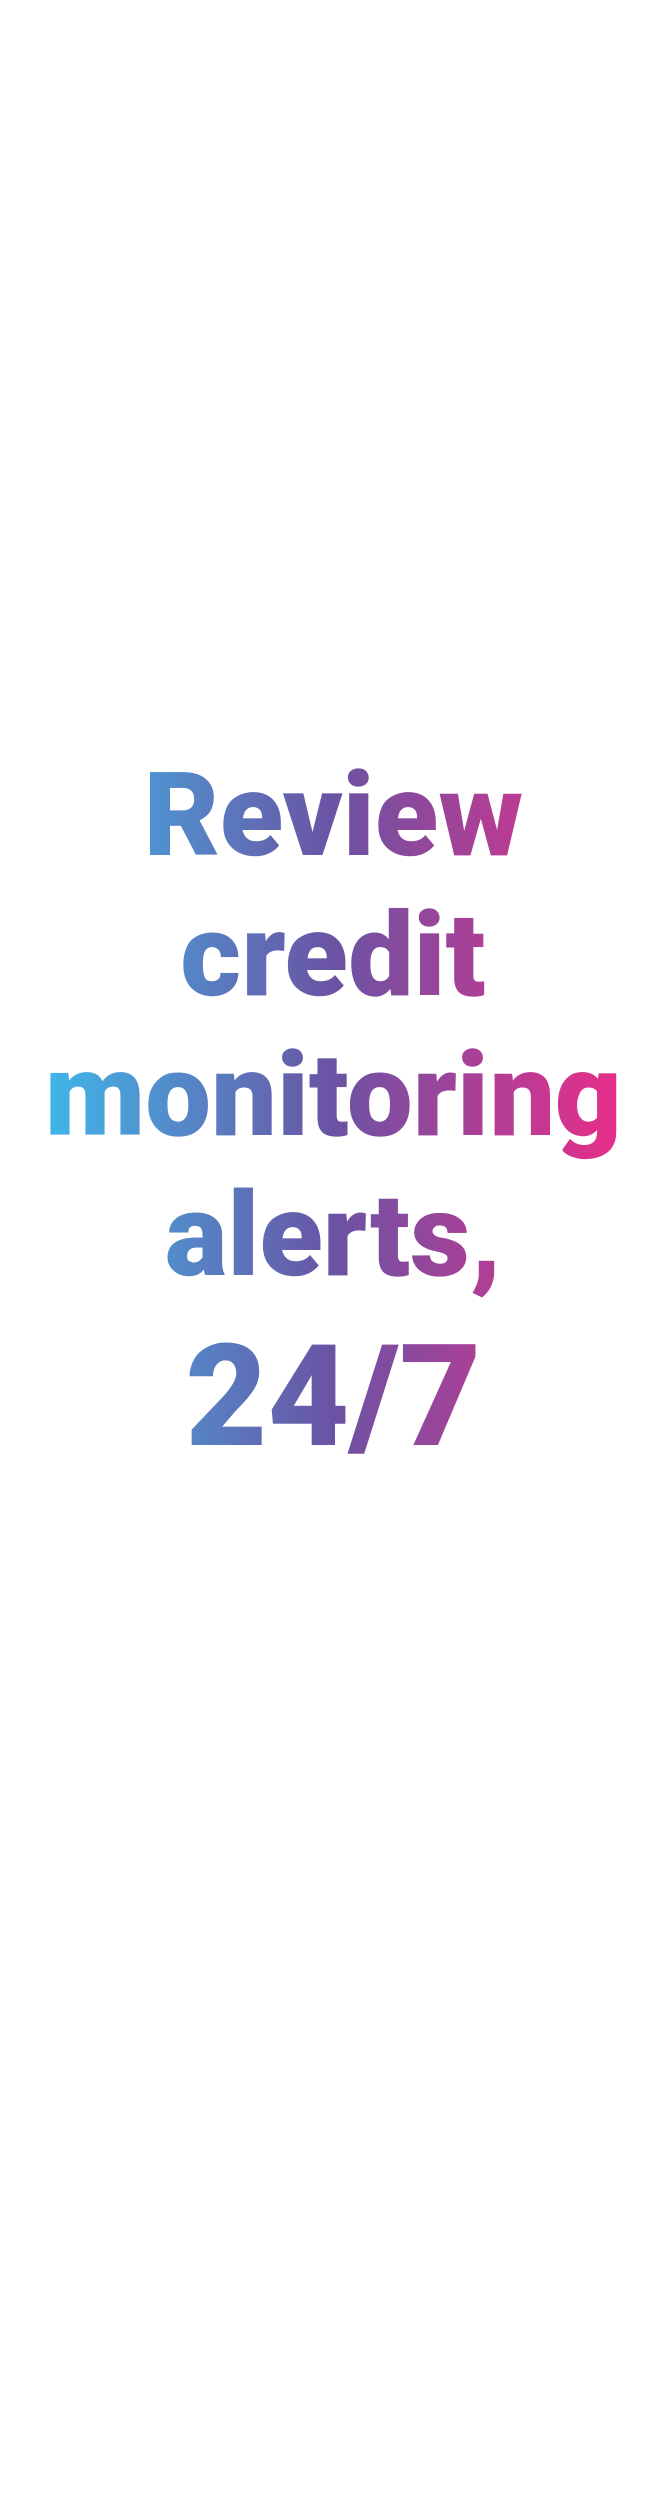
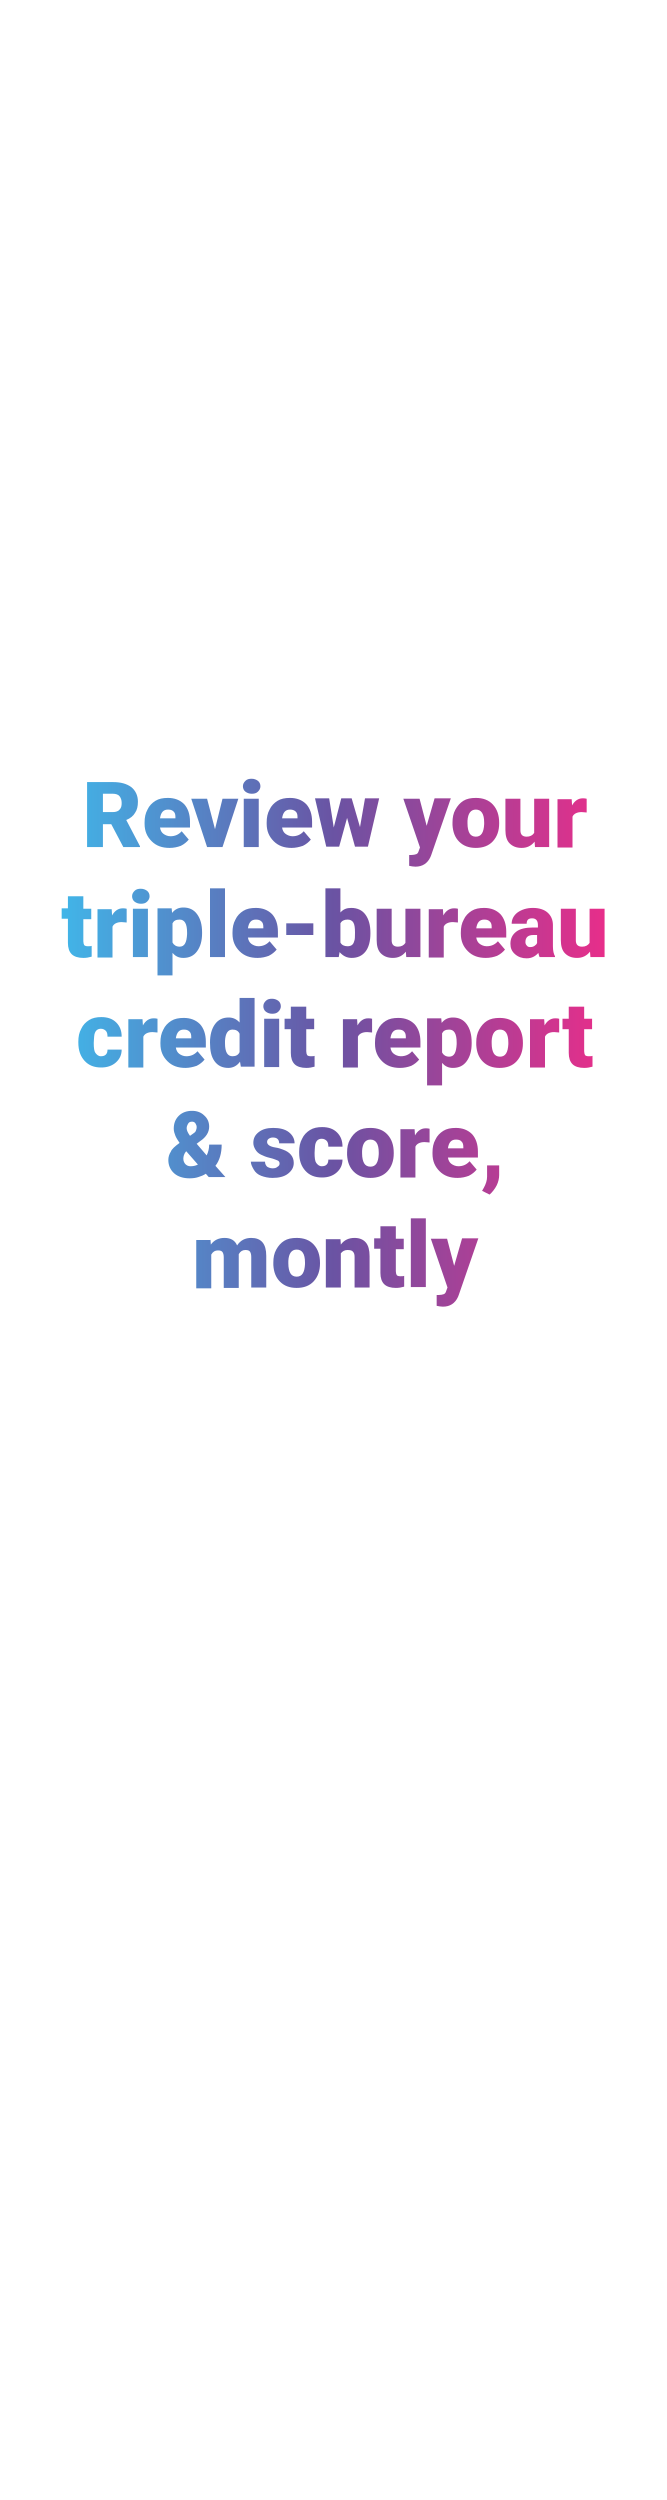
<svg xmlns="http://www.w3.org/2000/svg" id="Layer_1" viewBox="0 0 160 600">
  <style>.st0{fill:url(#SVGID_1_)}</style>
-   <linearGradient id="SVGID_1_" gradientUnits="userSpaceOnUse" x1="12.099" y1="266.639" x2="147.901" y2="266.639">
+   <linearGradient id="SVGID_1_" gradientUnits="userSpaceOnUse" x1="14.935" y1="250.262" x2="145.065" y2="250.262">
    <stop offset="0" stop-color="#41b5e8" />
    <stop offset=".5" stop-color="#6a53a3" />
    <stop offset="1" stop-color="#e72e8a" />
  </linearGradient>
-   <path class="st0" d="M43.4 198.2h-2.6v7H36v-19.9h7.8c2.4 0 4.2.5 5.5 1.6 1.3 1 2 2.5 2 4.4 0 1.4-.3 2.5-.8 3.4-.6.9-1.4 1.6-2.6 2.2l4.2 8v.2H47l-3.6-6.9zm-2.6-3.7h3c.9 0 1.6-.2 2.1-.7.5-.5.7-1.1.7-2 0-.9-.2-1.5-.7-2-.5-.5-1.1-.7-2.1-.7h-3v5.4zm20.4 11c-2.3 0-4.1-.7-5.5-2s-2.1-3.1-2.1-5.3v-.4c0-1.5.3-2.8.8-4s1.4-2.1 2.5-2.7 2.4-1 3.8-1c2.1 0 3.7.6 4.9 1.9s1.8 3.1 1.8 5.4v1.8h-9.2c.2.8.5 1.5 1.1 2s1.3.7 2.2.7c1.5 0 2.6-.5 3.4-1.5l2.1 2.5c-.6.8-1.4 1.4-2.4 1.9s-2.2.7-3.4.7zm-.5-11.8c-1.3 0-2.2.9-2.4 2.7h4.6v-.4c0-.7-.2-1.3-.6-1.7s-.9-.6-1.6-.6zm14.3 6l2.3-9.3h4.9l-4.8 14.8h-4.7l-4.8-14.8h4.9l2.2 9.3zm8.5-13.1c0-.7.2-1.2.7-1.6s1.1-.6 1.8-.6 1.4.2 1.8.6.7 1 .7 1.6-.2 1.2-.7 1.6-1.1.6-1.8.6-1.4-.2-1.8-.6-.7-.9-.7-1.6zm4.9 18.6h-4.6v-14.8h4.6v14.8zm10 .3c-2.3 0-4.1-.7-5.5-2s-2.1-3.1-2.1-5.3v-.4c0-1.5.3-2.8.8-4s1.4-2.1 2.5-2.7 2.4-1 3.8-1c2.1 0 3.7.6 4.9 1.9s1.8 3.1 1.8 5.4v1.8h-9.2c.2.8.5 1.5 1.1 2s1.3.7 2.2.7c1.5 0 2.6-.5 3.4-1.5l2.1 2.5c-.6.8-1.4 1.4-2.4 1.9s-2.2.7-3.4.7zm-.5-11.8c-1.3 0-2.2.9-2.4 2.7h4.6v-.4c0-.7-.2-1.3-.6-1.7s-.9-.6-1.6-.6zm21.4 5.5l1.5-8.7h4.4l-3.5 14.8h-3.9l-2.4-8.8-2.5 8.8H109l-3.5-14.8h4.4l1.5 8.9 2.4-8.9h3.2l2.3 8.7zm-68.4 36.3c.6 0 1.1-.2 1.5-.5s.5-.8.5-1.5h4.3c0 1.6-.6 3-1.7 4s-2.7 1.6-4.5 1.6c-2.2 0-3.8-.7-5.1-2s-1.9-3.2-1.9-5.6v-.2c0-1.5.3-2.8.8-4s1.3-2 2.4-2.6 2.3-.9 3.7-.9c1.9 0 3.5.5 4.6 1.6s1.7 2.5 1.7 4.3H53c0-.8-.2-1.4-.6-1.8s-.9-.6-1.5-.6c-1.2 0-1.9.8-2.1 2.3-.1.5-.1 1.1-.1 2 0 1.5.2 2.5.5 3.1s1 .8 1.7.8zm17.3-7.3l-1.5-.1c-1.4 0-2.4.5-2.8 1.4v9.4h-4.6V224h4.3l.2 1.9c.8-1.4 1.9-2.2 3.2-2.2.5 0 .9.1 1.3.2l-.1 4.3zm8.5 10.9c-2.3 0-4.1-.7-5.5-2s-2.1-3.1-2.1-5.3v-.4c0-1.5.3-2.8.8-4s1.4-2.1 2.5-2.7 2.4-1 3.8-1c2.1 0 3.7.6 4.9 1.9s1.8 3.1 1.8 5.4v1.8h-9.2c.2.8.5 1.5 1.1 2s1.3.7 2.2.7c1.5 0 2.6-.5 3.4-1.5l2.1 2.5c-.6.8-1.4 1.4-2.4 1.9s-2.1.7-3.4.7zm-.5-11.8c-1.3 0-2.2.9-2.4 2.7h4.6v-.4c0-.7-.2-1.3-.6-1.7s-.8-.6-1.6-.6zm8.1 4c0-2.3.5-4.2 1.5-5.5s2.4-2 4.2-2c1.3 0 2.4.5 3.3 1.6v-7.5H98v21h-4.1l-.2-1.6c-.9 1.2-2.2 1.9-3.6 1.9-1.8 0-3.2-.7-4.2-2s-1.6-3.4-1.6-5.9zm4.6.3c0 2.6.8 3.9 2.3 3.9 1 0 1.8-.4 2.2-1.3v-5.6c-.4-.9-1.1-1.3-2.2-1.3-1.4 0-2.2 1.1-2.3 3.4v.9zm11.6-11.4c0-.7.2-1.2.7-1.6s1.1-.6 1.8-.6 1.4.2 1.8.6.7 1 .7 1.6-.2 1.2-.7 1.6-1.1.6-1.8.6-1.4-.2-1.8-.6-.7-.9-.7-1.6zm4.9 18.6h-4.6V224h4.6v14.8zm8.2-18.4v3.7h2.4v3.2h-2.4v6.8c0 .6.1.9.3 1.2s.6.3 1.2.3c.5 0 .8 0 1.1-.1v3.3c-.8.3-1.7.4-2.6.4-1.6 0-2.8-.4-3.5-1.1s-1.1-1.9-1.1-3.4v-7.3h-1.9V224h1.9v-3.7h4.6zm-97.2 37.2l.2 1.7c1-1.3 2.5-2 4.2-2 1.9 0 3.1.7 3.8 2.2 1-1.5 2.5-2.2 4.3-2.2 3 0 4.5 1.8 4.6 5.4v9.6h-4.6V263c0-.8-.1-1.3-.4-1.7s-.7-.5-1.4-.5c-.9 0-1.6.4-2 1.2V272.3h-4.6V263c0-.8-.1-1.3-.4-1.7s-.7-.5-1.4-.5c-.9 0-1.6.4-2 1.2v10.3h-4.6v-14.8h4.3zm19.2 7.3c0-1.5.3-2.8.9-3.9s1.4-2 2.5-2.7 2.3-.9 3.8-.9c2.2 0 4 .7 5.2 2.1s1.9 3.2 1.9 5.6v.2c0 2.3-.6 4.1-1.9 5.5s-3 2-5.2 2c-2.1 0-3.8-.6-5.1-1.9s-2-3-2.1-5.1v-.9zm4.6.3c0 1.4.2 2.4.6 3s1.1 1 1.9 1c1.6 0 2.5-1.3 2.5-3.8v-.5c0-2.7-.8-4-2.5-4-1.5 0-2.4 1.1-2.5 3.4v.9zm15.9-7.6l.2 1.7c1-1.3 2.4-2 4.2-2 1.5 0 2.7.5 3.5 1.4s1.2 2.3 1.2 4.2v9.5h-4.6v-9.3c0-.7-.2-1.3-.5-1.6s-.8-.5-1.6-.5c-.9 0-1.6.4-2 1.1v10.4h-4.6v-14.8h4.2zm11.6-3.8c0-.7.2-1.2.7-1.6s1.1-.6 1.8-.6 1.4.2 1.8.6.7 1 .7 1.6-.2 1.2-.7 1.6-1.1.6-1.8.6-1.4-.2-1.8-.6-.7-.9-.7-1.6zm4.9 18.6H68v-14.8h4.6v14.8zm8.2-18.4v3.7h2.4v3.2h-2.4v6.8c0 .6.1.9.3 1.2s.6.3 1.2.3c.5 0 .8 0 1.1-.1v3.3c-.8.3-1.7.4-2.6.4-1.6 0-2.8-.4-3.5-1.1s-1.1-1.9-1.1-3.4V261h-1.9v-3.2h1.9V254h4.6zm3.2 10.9c0-1.5.3-2.8.9-3.9s1.4-2 2.5-2.7 2.3-.9 3.8-.9c2.2 0 4 .7 5.2 2.1s1.9 3.2 1.9 5.6v.2c0 2.3-.6 4.1-1.9 5.5s-3 2-5.2 2c-2.1 0-3.8-.6-5.1-1.9s-2-3-2.1-5.1v-.9zm4.6.3c0 1.4.2 2.4.6 3s1.1 1 1.9 1c1.6 0 2.5-1.3 2.5-3.8v-.5c0-2.7-.8-4-2.5-4-1.5 0-2.4 1.1-2.5 3.4v.9zm20.7-3.4l-1.5-.1c-1.4 0-2.4.5-2.8 1.4v9.4h-4.6v-14.8h4.3l.2 1.9c.8-1.4 1.9-2.2 3.2-2.2.5 0 .9.1 1.3.2l-.1 4.2zm1.6-8c0-.7.2-1.2.7-1.6s1.1-.6 1.8-.6 1.4.2 1.8.6.7 1 .7 1.6-.2 1.2-.7 1.6-1.1.6-1.8.6-1.4-.2-1.8-.6-.7-.9-.7-1.6zm4.9 18.6h-4.6v-14.8h4.6v14.8zm7.1-14.8l.2 1.7c1-1.3 2.4-2 4.2-2 1.5 0 2.7.5 3.5 1.4s1.2 2.3 1.2 4.2v9.5h-4.6v-9.3c0-.7-.2-1.3-.5-1.6s-.8-.5-1.6-.5c-.9 0-1.6.4-2 1.1v10.4h-4.6v-14.8h4.2zm11 7.3c0-1.5.2-2.8.7-4s1.2-2 2.1-2.7 2-.9 3.2-.9c1.5 0 2.7.5 3.6 1.6l.2-1.3h4.2v14.2c0 1.3-.3 2.4-.9 3.4s-1.5 1.7-2.6 2.2-2.5.8-4 .8c-1.1 0-2.1-.2-3.2-.6s-1.8-.9-2.3-1.6l1.9-2.7c.9 1 2 1.5 3.4 1.5 2 0 3.1-1 3.1-3.1v-.5c-.9 1-2 1.5-3.3 1.5-1.8 0-3.3-.7-4.4-2.1s-1.7-3.2-1.7-5.5v-.2zm4.6.3c0 1.2.2 2.2.7 2.9s1.1 1.1 1.9 1.1c1 0 1.7-.3 2.2-1V262c-.4-.7-1.2-1-2.1-1-.8 0-1.5.4-1.9 1.1s-.8 1.7-.8 3.1zM49.3 306c-.2-.3-.3-.7-.4-1.3-.8 1.1-2 1.6-3.6 1.6-1.4 0-2.6-.4-3.6-1.3s-1.5-1.9-1.5-3.2c0-1.6.6-2.8 1.8-3.6s2.9-1.2 5.2-1.2h1.4v-.8c0-1.4-.6-2-1.8-2-1.1 0-1.6.5-1.6 1.6h-4.6c0-1.4.6-2.6 1.8-3.5 1.2-.9 2.8-1.3 4.7-1.3s3.4.5 4.5 1.4 1.7 2.2 1.7 3.8v6.5c0 1.4.2 2.4.6 3.1v.2h-4.6zm-2.9-3c.6 0 1.1-.1 1.4-.4s.6-.5.8-.8v-2.4h-1.3c-1.6 0-2.4.7-2.4 2.2 0 .4.1.8.4 1s.7.4 1.1.4zm14.3 3h-4.6v-21h4.6v21zm10 .3c-2.3 0-4.1-.7-5.5-2s-2.1-3.1-2.1-5.3v-.4c0-1.5.3-2.8.8-4s1.4-2.1 2.5-2.7 2.4-1 3.8-1c2.1 0 3.7.6 4.9 1.9s1.8 3.1 1.8 5.4v1.8h-9.2c.2.8.5 1.5 1.1 2s1.3.7 2.2.7c1.5 0 2.6-.5 3.4-1.5l2.1 2.5c-.6.8-1.4 1.4-2.4 1.9s-2.2.7-3.4.7zm-.5-11.8c-1.3 0-2.2.9-2.4 2.7h4.6v-.4c0-.7-.2-1.3-.6-1.7s-.9-.6-1.6-.6zm17.5.9l-1.5-.1c-1.4 0-2.4.5-2.8 1.4v9.4h-4.6v-14.8h4.3l.2 1.9c.8-1.4 1.9-2.2 3.2-2.2.5 0 .9.1 1.3.2l-.1 4.2zm7.8-7.8v3.7h2.4v3.2h-2.4v6.8c0 .6.1.9.3 1.2s.6.3 1.2.3c.5 0 .8 0 1.1-.1v3.3c-.8.3-1.7.4-2.6.4-1.6 0-2.8-.4-3.5-1.1s-1.1-1.9-1.1-3.4v-7.3H89v-3.2h1.9v-3.7h4.6zm11.9 14.3c0-.4-.2-.7-.6-.9s-1.2-.5-2.3-.7-2.1-.6-2.8-1-1.3-.9-1.7-1.5-.6-1.3-.6-2c0-1.4.6-2.5 1.7-3.4s2.6-1.3 4.4-1.3c2 0 3.5.4 4.7 1.3s1.8 2 1.8 3.5h-4.6c0-1.2-.6-1.8-1.9-1.8-.5 0-.9.1-1.2.4s-.5.6-.5 1 .2.7.6 1 1 .5 1.9.6 1.7.4 2.3.6c2.2.8 3.3 2.1 3.3 4.1 0 1.3-.6 2.4-1.8 3.3s-2.8 1.3-4.7 1.3c-1.3 0-2.4-.2-3.4-.7s-1.8-1.1-2.3-1.9-.8-1.6-.8-2.5h4.3c0 .7.2 1.2.7 1.5s1 .5 1.7.5c.6 0 1.1-.1 1.4-.4s.4-.6.4-1zm8.3 9.5l-2.3-1.1.5-.9c.6-1.2 1-2.3 1-3.4v-3.4h3.7v3c0 1-.3 2.1-.8 3.2s-1.3 1.9-2.1 2.6zm-52.9 35.4H46v-3.7l7.8-8.2c1.9-2.2 2.9-3.9 2.9-5.2 0-1-.2-1.8-.7-2.4s-1.1-.8-2-.8c-.9 0-1.5.4-2.1 1.1-.5.7-.8 1.6-.8 2.7h-5.6c0-1.5.4-2.9 1.1-4.1.7-1.3 1.8-2.2 3.1-2.9s2.8-1.1 4.4-1.1c2.6 0 4.6.6 6 1.8 1.4 1.2 2.1 2.9 2.1 5.2 0 1-.2 1.9-.5 2.8-.4.9-.9 1.8-1.7 2.8-.7 1-2 2.3-3.6 4l-3.1 3.6h9.5v4.4zm17.6-9.4h2.5v4.3h-2.5v5.1h-5.6v-5.1h-9.3l-.3-3.4 9.7-15.6h5.6v14.7zm-9.9 0h4.3V330l-.3.6-4 6.8zm16.9 11.5h-4l8.3-26.2h4l-8.3 26.2zm26.7-23.3l-9 21.2h-5.9l9-19.9H96.7v-4.3h17.4v3z" />
+   <path class="st0" d="M26.7 197.8h-2v5.5h-3.8v-15.6h6.2c1.9 0 3.3.4 4.4 1.2 1 .8 1.6 2 1.6 3.5 0 1.1-.2 2-.7 2.7-.4.7-1.1 1.3-2.1 1.7l3.3 6.3v.2h-4l-2.9-5.5zm-2-2.9h2.4c.7 0 1.3-.2 1.6-.6.4-.4.5-.9.5-1.6 0-.7-.2-1.2-.5-1.6s-.9-.6-1.6-.6h-2.4v4.4zm16 8.6c-1.8 0-3.2-.5-4.3-1.6-1.1-1.1-1.7-2.4-1.7-4.2v-.3c0-1.2.2-2.2.7-3.1.4-.9 1.1-1.6 1.9-2.1.8-.5 1.8-.7 3-.7 1.6 0 2.9.5 3.9 1.5.9 1 1.4 2.4 1.4 4.2v1.4h-7.2c.1.7.4 1.2.8 1.5s1 .6 1.7.6c1.1 0 2-.4 2.7-1.2l1.7 2c-.5.6-1.1 1.1-1.9 1.5-.8.3-1.7.5-2.7.5zm-.4-9.2c-1.1 0-1.7.7-1.9 2.1h3.7v-.3c0-.6-.1-1-.4-1.3-.4-.4-.8-.5-1.4-.5zm11.3 4.7l1.8-7.3h3.8l-3.8 11.6h-3.7l-3.8-11.6h3.8l1.9 7.3zm6.7-10.3c0-.5.2-.9.6-1.3s.9-.5 1.5-.5 1.1.2 1.5.5.6.8.6 1.3-.2.9-.6 1.3-.9.5-1.5.5-1.1-.2-1.5-.5-.6-.8-.6-1.3zm3.8 14.6h-3.6v-11.6h3.6v11.6zm7.9.2c-1.8 0-3.2-.5-4.3-1.6-1.1-1.1-1.7-2.4-1.7-4.2v-.3c0-1.2.2-2.2.7-3.1.4-.9 1.1-1.6 1.9-2.1.8-.5 1.8-.7 3-.7 1.6 0 2.9.5 3.9 1.5.9 1 1.4 2.4 1.4 4.2v1.4h-7.2c.1.7.4 1.2.8 1.5s1 .6 1.7.6c1.1 0 2-.4 2.7-1.2l1.7 2c-.5.6-1.1 1.1-1.9 1.5-.9.3-1.8.5-2.7.5zm-.4-9.2c-1.1 0-1.7.7-1.9 2.1h3.7v-.3c0-.6-.1-1-.4-1.3-.4-.4-.9-.5-1.4-.5zm16.8 4.2l1.2-6.9H91l-2.7 11.6h-3.1l-1.9-6.9-1.9 6.9h-3.1l-2.7-11.6H79l1.1 7 1.8-7h2.5l2 6.9zm16-.3l1.9-6.6h3.9l-4.7 13.6-.2.5c-.7 1.5-1.9 2.3-3.6 2.3-.5 0-1-.1-1.5-.2v-2.6h.5c.5 0 .9-.1 1.2-.2.3-.1.5-.4.6-.8l.3-.8-4-11.7h3.9l1.7 6.5zm6.2-.8c0-1.2.2-2.2.7-3.1.5-.9 1.1-1.6 1.9-2.1s1.8-.7 3-.7c1.7 0 3.1.5 4.1 1.6 1 1.1 1.5 2.5 1.5 4.4v.1c0 1.8-.5 3.2-1.5 4.3-1 1.1-2.4 1.6-4.1 1.6-1.7 0-3-.5-4-1.5s-1.5-2.3-1.6-4v-.6zm3.6.2c0 1.1.2 1.9.5 2.4s.8.8 1.5.8c1.3 0 1.9-1 2-3v-.4c0-2.1-.7-3.1-2-3.1-1.2 0-1.9.9-2 2.7v.6zm16.1 4.4c-.8 1-1.8 1.5-3.1 1.5s-2.2-.4-2.9-1.1c-.7-.7-1-1.8-1-3.2v-7.5h3.6v7.6c0 1 .5 1.5 1.5 1.5.8 0 1.4-.3 1.8-.9v-8.2h3.6v11.6h-3.4l-.1-1.3zm12.5-7l-1.2-.1c-1.1 0-1.9.4-2.2 1.1v7.4h-3.6v-11.6h3.4l.1 1.5c.6-1.1 1.5-1.7 2.5-1.7.4 0 .7 0 1 .1v3.3zM20 215.2v2.9h1.9v2.5H20v5.3c0 .4.1.7.2.9s.5.3.9.3.7 0 .9-.1v2.6c-.7.2-1.3.3-2 .3-1.2 0-2.2-.3-2.8-.9s-.9-1.5-.9-2.7v-5.8h-1.5V218h1.5v-2.9H20zm10.4 6.2l-1.2-.1c-1.1 0-1.9.4-2.2 1.1v7.4h-3.6v-11.6h3.4l.1 1.5c.6-1.1 1.5-1.7 2.5-1.7.4 0 .7 0 1 .1v3.3zm1.3-6.3c0-.5.2-.9.6-1.3s.9-.5 1.5-.5 1.1.2 1.5.5.6.8.6 1.3-.2.9-.6 1.3-.9.5-1.5.5-1.1-.2-1.5-.5-.6-.8-.6-1.3zm3.8 14.6h-3.6v-11.6h3.6v11.6zm13-5.7c0 1.8-.4 3.2-1.2 4.3-.8 1.1-1.9 1.6-3.3 1.6-1.1 0-1.9-.4-2.6-1.2v5.4h-3.6V218h3.4l.1 1.1c.7-.9 1.6-1.3 2.7-1.3 1.4 0 2.5.5 3.3 1.6.8 1.1 1.2 2.5 1.2 4.4v.2zm-3.6-.2c0-2.1-.6-3.1-1.8-3.1-.9 0-1.4.3-1.7.9v4.6c.3.6.9 1 1.7 1 1.2 0 1.7-1 1.8-3v-.4zm9.1 5.9h-3.6v-16.5H54v16.5zm7.8.2c-1.8 0-3.2-.5-4.3-1.6-1.1-1.1-1.7-2.4-1.7-4.2v-.3c0-1.2.2-2.2.7-3.1.4-.9 1.1-1.6 1.9-2.1.8-.5 1.8-.7 3-.7 1.6 0 2.9.5 3.9 1.5.9 1 1.4 2.4 1.4 4.2v1.4h-7.2c.1.7.4 1.2.8 1.5s1 .6 1.7.6c1.1 0 2-.4 2.7-1.2l1.7 2c-.5.6-1.1 1.1-1.9 1.5-.8.3-1.7.5-2.7.5zm-.4-9.2c-1.1 0-1.7.7-1.9 2.1h3.7v-.3c0-.6-.1-1-.4-1.3-.4-.4-.8-.5-1.4-.5zm13.8 3.7h-6.5v-2.8h6.5v2.8zm13.7-.4c0 1.9-.4 3.4-1.2 4.4s-1.9 1.5-3.3 1.5c-1.2 0-2.1-.5-2.9-1.4l-.2 1.2h-3.2v-16.5h3.6v5.8c.7-.8 1.5-1.1 2.6-1.1 1.4 0 2.6.5 3.4 1.6s1.2 2.5 1.2 4.4v.1zm-3.7-.2c0-1.1-.1-1.9-.4-2.4-.3-.5-.8-.7-1.4-.7-.8 0-1.4.3-1.7.9v4.6c.3.6.9.9 1.7.9.9 0 1.4-.4 1.6-1.2.2-.4.2-1.1.2-2.1zm12.2 4.6c-.8 1-1.8 1.5-3.1 1.5s-2.2-.4-2.9-1.1c-.7-.7-1-1.8-1-3.2v-7.5H94v7.6c0 1 .5 1.5 1.5 1.5.8 0 1.4-.3 1.8-.9v-8.2h3.6v11.6h-3.4l-.1-1.3zm12.5-7l-1.2-.1c-1.1 0-1.9.4-2.2 1.1v7.4h-3.6v-11.6h3.4l.1 1.5c.6-1.1 1.5-1.7 2.5-1.7.4 0 .7 0 1 .1v3.3zm6.7 8.5c-1.8 0-3.2-.5-4.3-1.6-1.1-1.1-1.7-2.4-1.7-4.2v-.3c0-1.2.2-2.2.7-3.1.4-.9 1.1-1.6 1.9-2.1.8-.5 1.8-.7 3-.7 1.6 0 2.9.5 3.9 1.5.9 1 1.4 2.4 1.4 4.2v1.4h-7.2c.1.7.4 1.2.8 1.5s1 .6 1.7.6c1.1 0 2-.4 2.7-1.2l1.7 2c-.5.6-1.1 1.1-1.9 1.5-.8.3-1.7.5-2.7.5zm-.4-9.2c-1.1 0-1.7.7-1.9 2.1h3.7v-.3c0-.6-.1-1-.4-1.3-.4-.4-.8-.5-1.4-.5zm13.3 9c-.1-.2-.2-.6-.3-1-.7.8-1.6 1.3-2.8 1.3-1.1 0-2-.3-2.8-1-.8-.7-1.1-1.5-1.1-2.5 0-1.3.5-2.2 1.4-2.9s2.3-1 4.1-1h1.1v-.6c0-1.1-.5-1.6-1.4-1.6-.9 0-1.3.4-1.3 1.3h-3.6c0-1.1.5-2 1.4-2.7 1-.7 2.2-1.1 3.7-1.1s2.7.4 3.5 1.1 1.3 1.7 1.3 3v5.1c0 1.1.2 1.9.5 2.4v.2h-3.7zm-2.3-2.4c.5 0 .8-.1 1.1-.3.3-.2.5-.4.6-.7v-1.9h-.9c-1.3 0-1.9.6-1.9 1.7 0 .3.1.6.3.8.2.3.5.4.8.4zm14.4 1.1c-.8 1-1.8 1.5-3.1 1.5s-2.2-.4-2.9-1.1c-.7-.7-1-1.8-1-3.2v-7.5h3.6v7.6c0 1 .5 1.5 1.5 1.5.8 0 1.4-.3 1.8-.9v-8.2h3.6v11.6h-3.4l-.1-1.3zM24.2 253.5c.5 0 .9-.1 1.2-.4.3-.3.4-.7.4-1.2h3.4c0 1.3-.5 2.3-1.4 3.1-.9.8-2.1 1.2-3.5 1.2-1.7 0-3-.5-4-1.6s-1.5-2.5-1.5-4.4v-.2c0-1.2.2-2.2.7-3.1.4-.9 1.1-1.6 1.9-2.1.8-.5 1.8-.7 2.9-.7 1.5 0 2.7.4 3.6 1.3s1.3 2 1.3 3.4h-3.4c0-.6-.1-1.1-.4-1.4s-.7-.5-1.2-.5c-.9 0-1.5.6-1.6 1.8 0 .4-.1.9-.1 1.6 0 1.2.1 2 .4 2.4s.7.8 1.3.8zm13.6-5.7l-1.2-.1c-1.1 0-1.9.4-2.2 1.1v7.4h-3.6v-11.6h3.4l.1 1.5c.6-1.1 1.5-1.7 2.5-1.7.4 0 .7 0 1 .1v3.3zm6.7 8.5c-1.8 0-3.2-.5-4.3-1.6-1.1-1.1-1.7-2.4-1.7-4.2v-.3c0-1.2.2-2.2.7-3.1.4-.9 1.1-1.6 1.9-2.1.8-.5 1.8-.7 3-.7 1.6 0 2.9.5 3.9 1.5.9 1 1.4 2.4 1.4 4.2v1.4h-7.2c.1.7.4 1.2.8 1.5s1 .6 1.7.6c1.1 0 2-.4 2.7-1.2l1.7 2c-.5.6-1.1 1.1-1.9 1.5-.9.3-1.8.5-2.7.5zm-.4-9.2c-1.1 0-1.7.7-1.9 2.1h3.7v-.3c0-.6-.1-1-.4-1.3-.4-.4-.8-.5-1.4-.5zm6.3 3.1c0-1.8.4-3.3 1.2-4.4s1.9-1.6 3.3-1.6c1 0 1.9.4 2.6 1.2v-5.9h3.6V256h-3.3l-.2-1.2c-.7 1-1.7 1.5-2.8 1.5-1.4 0-2.5-.5-3.3-1.6s-1.1-2.5-1.1-4.5zm3.6.2c0 2.1.6 3.1 1.8 3.1.8 0 1.4-.3 1.7-1v-4.4c-.3-.7-.9-1-1.7-1-1.1 0-1.7.9-1.8 2.7v.6zm9.2-8.9c0-.5.2-.9.6-1.3s.9-.5 1.5-.5 1.1.2 1.5.5.6.8.6 1.3-.2.9-.6 1.3-.9.5-1.5.5-1.1-.2-1.5-.5-.6-.8-.6-1.3zm3.8 14.6h-3.6v-11.6H67v11.6zm6.5-14.5v2.9h1.9v2.5h-1.9v5.3c0 .4.1.7.2.9s.5.3.9.3.7 0 .9-.1v2.6c-.7.2-1.3.3-2 .3-1.2 0-2.2-.3-2.8-.9-.6-.6-.9-1.5-.9-2.7V247h-1.5v-2.5h1.5v-2.9h3.7zm15.8 6.2l-1.2-.1c-1.1 0-1.9.4-2.2 1.1v7.4h-3.6v-11.6h3.4l.1 1.5c.6-1.1 1.5-1.7 2.5-1.7.4 0 .7 0 1 .1v3.3zm6.7 8.5c-1.8 0-3.2-.5-4.3-1.6-1.1-1.1-1.7-2.4-1.7-4.2v-.3c0-1.2.2-2.2.7-3.1.4-.9 1.1-1.6 1.9-2.1.8-.5 1.8-.7 3-.7 1.6 0 2.9.5 3.9 1.5.9 1 1.4 2.4 1.4 4.2v1.4h-7.2c.1.7.4 1.2.8 1.5s1 .6 1.7.6c1.1 0 2-.4 2.7-1.2l1.7 2c-.5.6-1.1 1.1-1.9 1.5-.8.3-1.7.5-2.7.5zm-.4-9.2c-1.1 0-1.7.7-1.9 2.1h3.7v-.3c0-.6-.1-1-.4-1.3-.3-.4-.8-.5-1.4-.5zm17.6 3.3c0 1.8-.4 3.2-1.2 4.3-.8 1.1-1.9 1.6-3.3 1.6-1.1 0-1.9-.4-2.6-1.2v5.4h-3.6v-16.1h3.4l.1 1.1c.7-.9 1.6-1.3 2.7-1.3 1.4 0 2.5.5 3.3 1.6.8 1.1 1.2 2.5 1.2 4.4v.2zm-3.6-.2c0-2.1-.6-3.1-1.8-3.1-.9 0-1.4.3-1.7.9v4.6c.3.6.9 1 1.7 1 1.2 0 1.7-1 1.8-3v-.4zm4.7 0c0-1.2.2-2.2.7-3.1.5-.9 1.1-1.6 1.9-2.1s1.8-.7 3-.7c1.7 0 3.1.5 4.1 1.6 1 1.1 1.5 2.5 1.5 4.4v.1c0 1.8-.5 3.2-1.5 4.3-1 1.1-2.4 1.6-4.1 1.6-1.7 0-3-.5-4-1.5s-1.5-2.3-1.6-4v-.6zm3.7.2c0 1.1.2 1.9.5 2.4s.8.8 1.5.8c1.3 0 1.9-1 2-3v-.4c0-2.1-.7-3.1-2-3.1-1.2 0-1.9.9-2 2.7v.6zm16.2-2.6l-1.2-.1c-1.1 0-1.9.4-2.2 1.1v7.4h-3.6v-11.6h3.4l.1 1.5c.6-1.1 1.5-1.7 2.5-1.7.4 0 .7 0 1 .1v3.3zm6-6.2v2.9h1.9v2.5h-1.9v5.3c0 .4.1.7.2.9s.5.3.9.3.7 0 .9-.1v2.6c-.7.2-1.3.3-2 .3-1.2 0-2.2-.3-2.8-.9-.6-.6-.9-1.5-.9-2.7V247H135v-2.5h1.5v-2.9h3.7zm-97.1 32.7c-.4-.6-.8-1.2-1-1.7-.2-.5-.4-1.1-.4-1.7 0-1.3.4-2.3 1.2-3.1.8-.8 1.9-1.2 3.2-1.2 1.2 0 2.2.4 2.9 1.1.8.7 1.2 1.6 1.2 2.7 0 1.3-.7 2.5-2.2 3.5l-.8.6 2.4 2.8c.4-.8.6-1.7.6-2.6h3c0 2.1-.5 3.8-1.5 5.1l2.4 2.7h-4l-.7-.8c-.6.4-1.2.6-1.8.8-.6.2-1.3.3-2.1.3-1.5 0-2.8-.4-3.7-1.2-.9-.8-1.4-1.9-1.4-3.2 0-.7.2-1.4.6-2 .2-.6 1-1.3 2.1-2.1zm2.6 5.6c.6 0 1.2-.1 1.8-.4l-2.8-3.2-.1.1c-.4.5-.6 1.1-.6 1.7 0 .5.2 1 .5 1.3s.7.5 1.2.5zm-.9-9.1c0 .5.3 1.1.8 1.8l.7-.5c.3-.2.6-.4.7-.7s.2-.5.2-.9c0-.3-.1-.6-.3-.9s-.5-.4-.8-.4c-.4 0-.7.1-.9.4-.3.5-.4.8-.4 1.2zm22.3 8.4c0-.3-.2-.6-.5-.7s-.9-.4-1.8-.6-1.6-.5-2.2-.8c-.6-.3-1-.7-1.3-1.2s-.5-1-.5-1.6c0-1.1.4-1.9 1.3-2.6.9-.7 2-1 3.5-1s2.8.3 3.7 1 1.4 1.6 1.4 2.7H67c0-.9-.5-1.4-1.5-1.4-.4 0-.7.1-1 .3-.3.2-.4.5-.4.8 0 .3.2.6.5.8s.8.4 1.5.5c.7.1 1.3.3 1.8.5 1.7.6 2.6 1.7 2.6 3.2 0 1.1-.5 1.9-1.4 2.6-.9.7-2.2 1-3.7 1-1 0-1.9-.2-2.7-.5s-1.4-.8-1.8-1.5-.7-1.3-.7-1.9h3.4c0 .5.2.9.5 1.2.3.2.8.4 1.3.4s.9-.1 1.1-.3c.5-.3.6-.5.6-.9zm10.1.7c.5 0 .9-.1 1.2-.4.3-.3.4-.7.4-1.2h3.4c0 1.3-.5 2.3-1.4 3.1-.9.8-2.1 1.2-3.5 1.2-1.7 0-3-.5-4-1.6s-1.5-2.5-1.5-4.4v-.2c0-1.2.2-2.2.7-3.1.4-.9 1.1-1.6 1.9-2.1.8-.5 1.8-.7 2.9-.7 1.5 0 2.7.4 3.6 1.3s1.3 2 1.3 3.4h-3.4c0-.6-.1-1.1-.4-1.4s-.7-.5-1.2-.5c-.9 0-1.5.6-1.6 1.8 0 .4-.1.9-.1 1.6 0 1.2.1 2 .4 2.4s.7.8 1.3.8zm6.1-3.3c0-1.2.2-2.2.7-3.1.5-.9 1.1-1.6 1.9-2.1s1.8-.7 3-.7c1.7 0 3.1.5 4.1 1.6 1 1.1 1.5 2.5 1.5 4.4v.1c0 1.8-.5 3.2-1.5 4.3-1 1.1-2.4 1.6-4.1 1.6-1.7 0-3-.5-4-1.5s-1.5-2.3-1.6-4v-.6zm3.6.2c0 1.1.2 1.9.5 2.4s.8.8 1.5.8c1.3 0 1.9-1 2-3v-.4c0-2.1-.7-3.1-2-3.1-1.2 0-1.9.9-2 2.7v.6zm16.2-2.6l-1.2-.1c-1.1 0-1.9.4-2.2 1.1v7.4h-3.6V271h3.4l.1 1.5c.6-1.1 1.5-1.7 2.5-1.7.4 0 .7 0 1 .1v3.3zm6.7 8.5c-1.8 0-3.2-.5-4.3-1.6-1.1-1.1-1.7-2.4-1.7-4.2v-.3c0-1.2.2-2.2.7-3.1.4-.9 1.1-1.6 1.9-2.1.8-.5 1.8-.7 3-.7 1.6 0 2.9.5 3.9 1.5.9 1 1.4 2.4 1.4 4.2v1.4h-7.2c.1.7.4 1.2.8 1.5s1 .6 1.7.6c1.1 0 2-.4 2.7-1.2l1.7 2c-.5.6-1.1 1.1-1.9 1.5-.8.3-1.7.5-2.7.5zm-.4-9.2c-1.1 0-1.7.7-1.9 2.1h3.7v-.3c0-.6-.1-1-.4-1.3-.3-.4-.8-.5-1.4-.5zm8.1 13.2l-1.8-.9.4-.7c.5-.9.8-1.8.8-2.7v-2.7h2.9v2.3c0 .8-.2 1.7-.6 2.5s-1.1 1.7-1.7 2.2zm-67 10.6l.1 1.4c.8-1.1 1.9-1.6 3.3-1.6 1.5 0 2.5.6 3 1.8.8-1.2 1.9-1.8 3.4-1.8 2.4 0 3.6 1.4 3.6 4.3v7.6h-3.6v-7.3c0-.6-.1-1-.3-1.3s-.6-.4-1.1-.4c-.7 0-1.2.3-1.6 1v8.1h-3.6v-7.3c0-.6-.1-1-.3-1.3s-.6-.4-1.1-.4c-.7 0-1.2.3-1.6 1v8.1h-3.6v-11.6h3.4zm15.1 5.7c0-1.2.2-2.2.7-3.1.5-.9 1.1-1.6 1.9-2.1s1.8-.7 3-.7c1.7 0 3.1.5 4.1 1.6 1 1.1 1.5 2.5 1.5 4.4v.1c0 1.8-.5 3.2-1.5 4.3-1 1.1-2.4 1.6-4.1 1.6-1.7 0-3-.5-4-1.5s-1.5-2.3-1.6-4v-.6zm3.6.2c0 1.1.2 1.9.5 2.4s.8.8 1.5.8c1.3 0 1.9-1 2-3v-.4c0-2.1-.7-3.1-2-3.1-1.2 0-1.9.9-2 2.7v.6zm12.5-5.9l.1 1.4c.8-1.1 1.9-1.6 3.3-1.6 1.2 0 2.1.4 2.7 1.1.6.7.9 1.8.9 3.3v7.5h-3.6v-7.3c0-.6-.1-1-.4-1.3-.2-.3-.7-.4-1.3-.4-.7 0-1.2.3-1.6.8v8.2h-3.6v-11.6h3.5zm13.3-2.9v2.9h1.9v2.5H95v5.3c0 .4.1.7.2.9s.5.3.9.3.7 0 .9-.1v2.6c-.7.2-1.3.3-2 .3-1.2 0-2.2-.3-2.8-.9s-.9-1.5-.9-2.7v-5.8h-1.5v-2.5h1.5v-2.9H95zm7.2 14.5h-3.6v-16.5h3.6v16.5zm6.8-5.1l1.9-6.6h3.9l-4.7 13.6-.2.5c-.7 1.5-1.9 2.3-3.6 2.3-.5 0-1-.1-1.5-.2v-2.6h.5c.5 0 .9-.1 1.2-.2.3-.1.5-.4.6-.8l.3-.8-4-11.7h3.9l1.7 6.5z" />
</svg>
